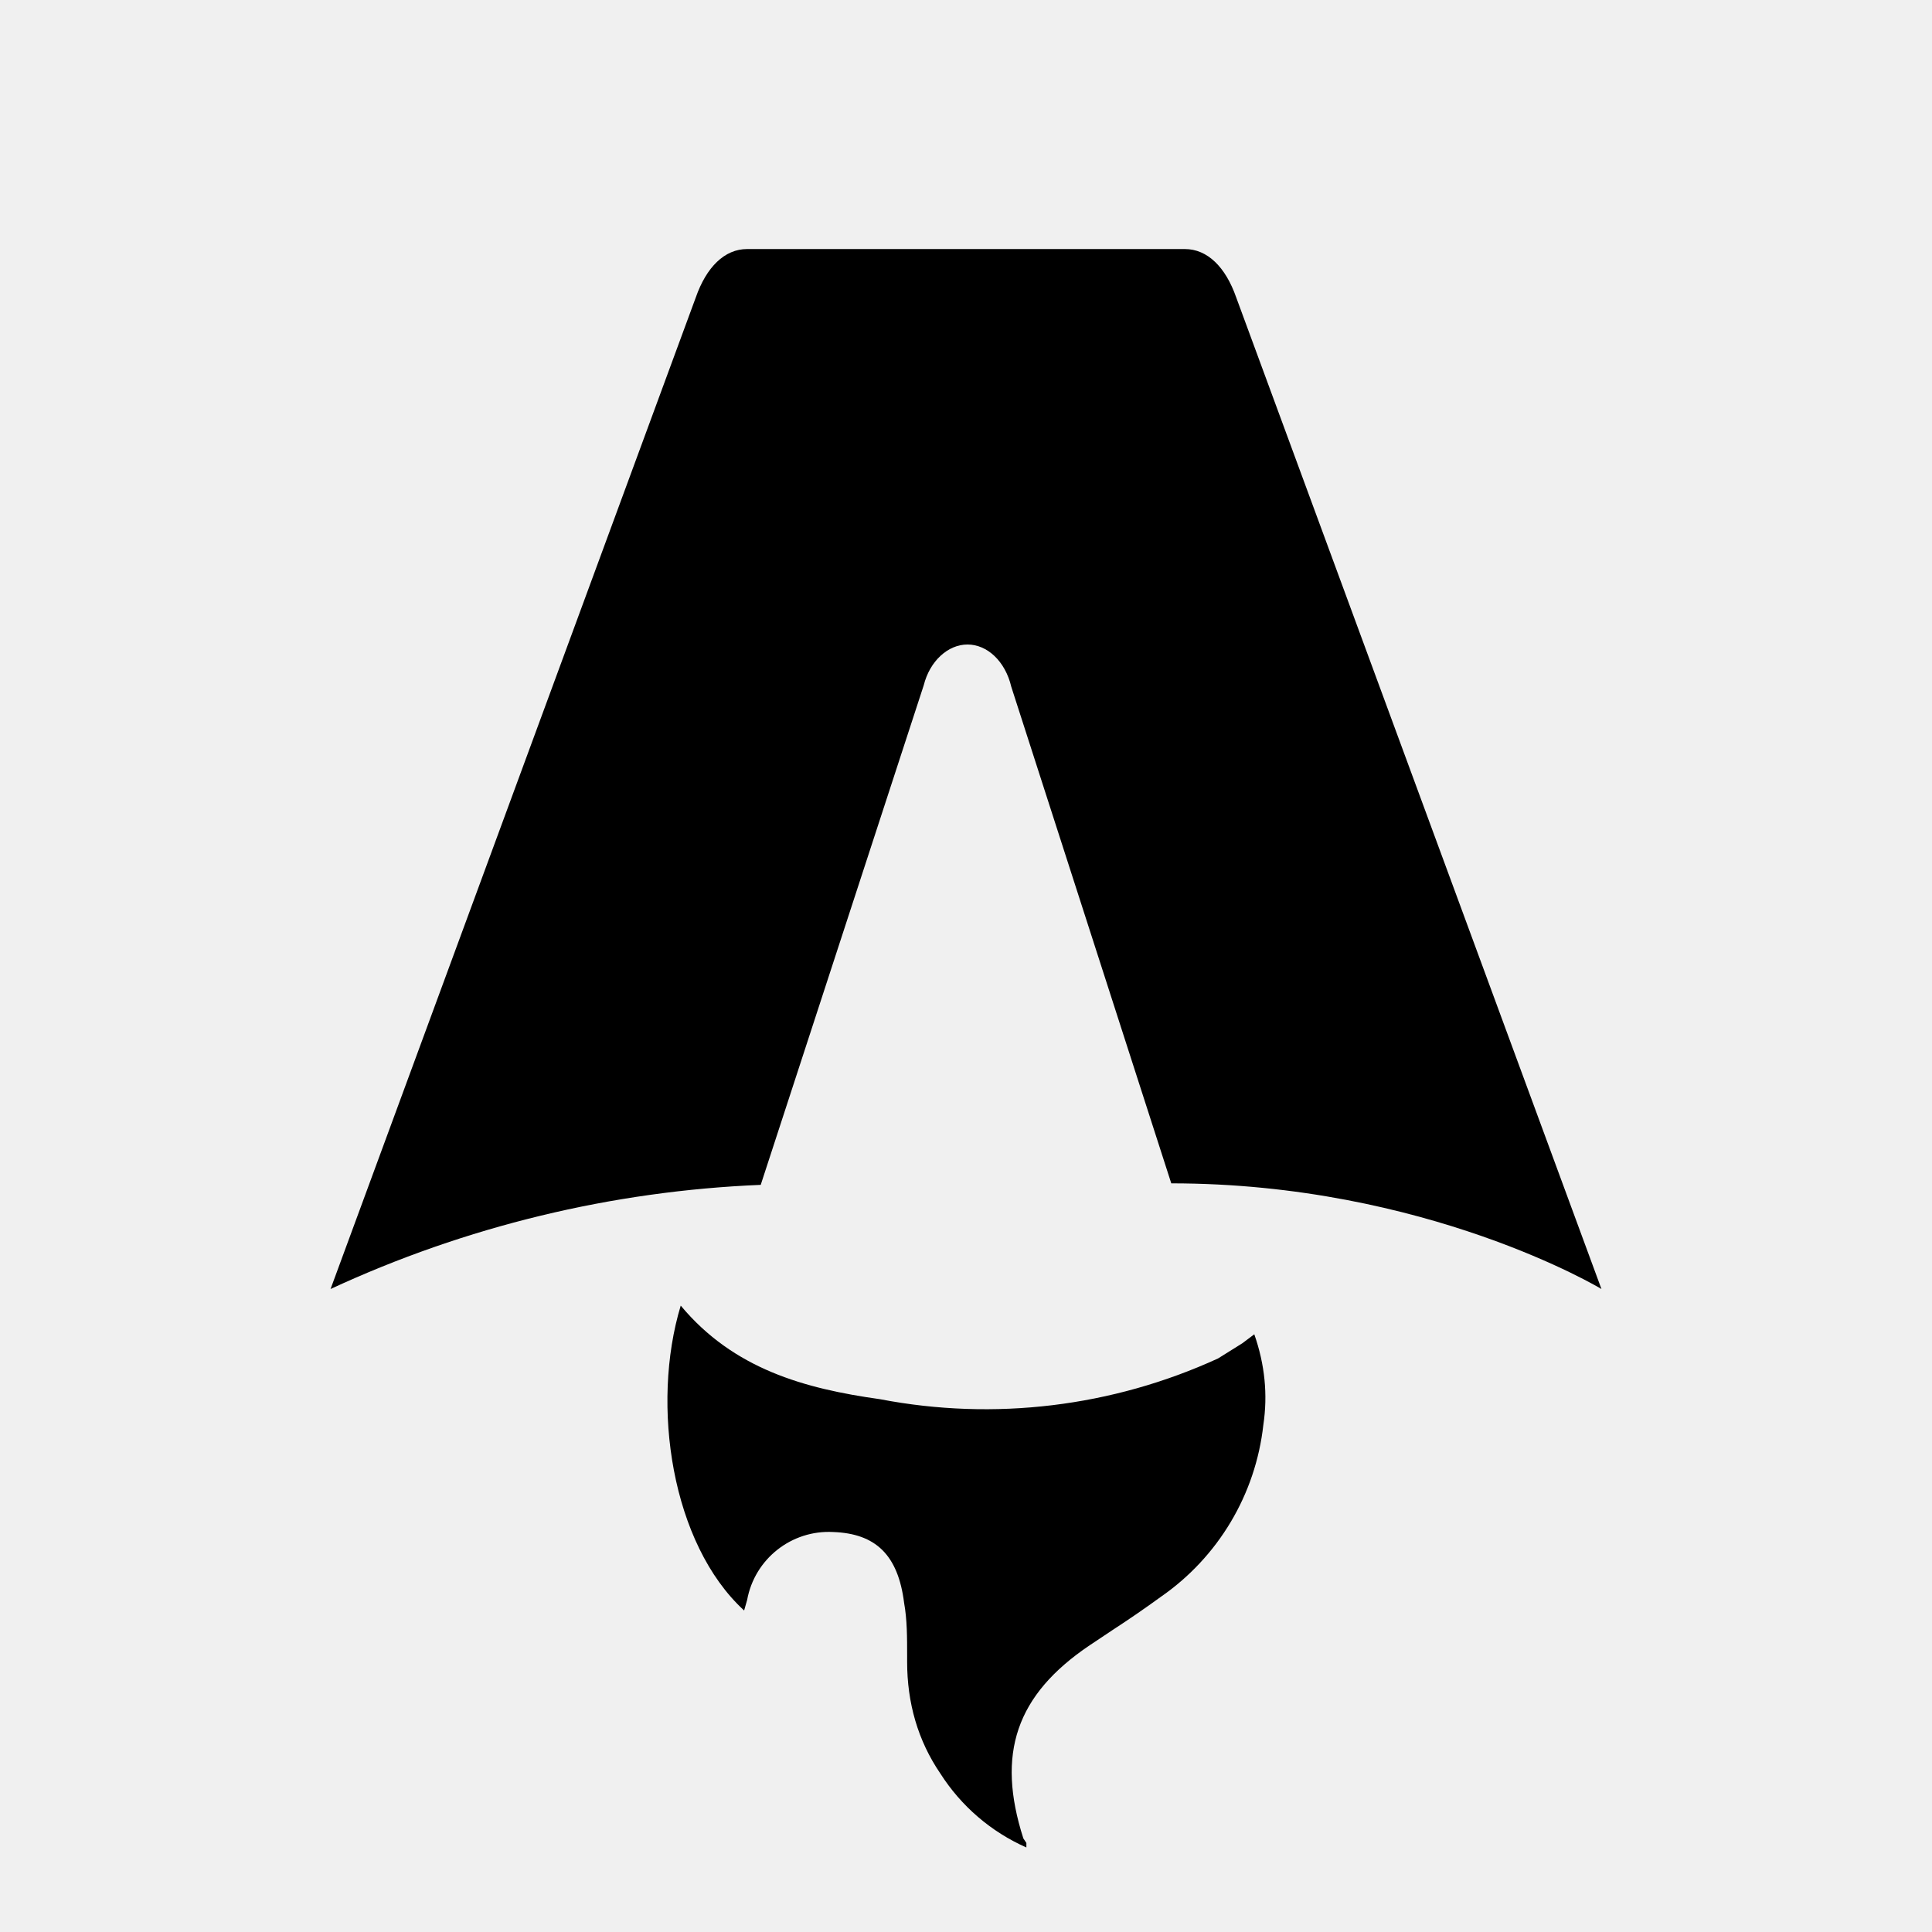
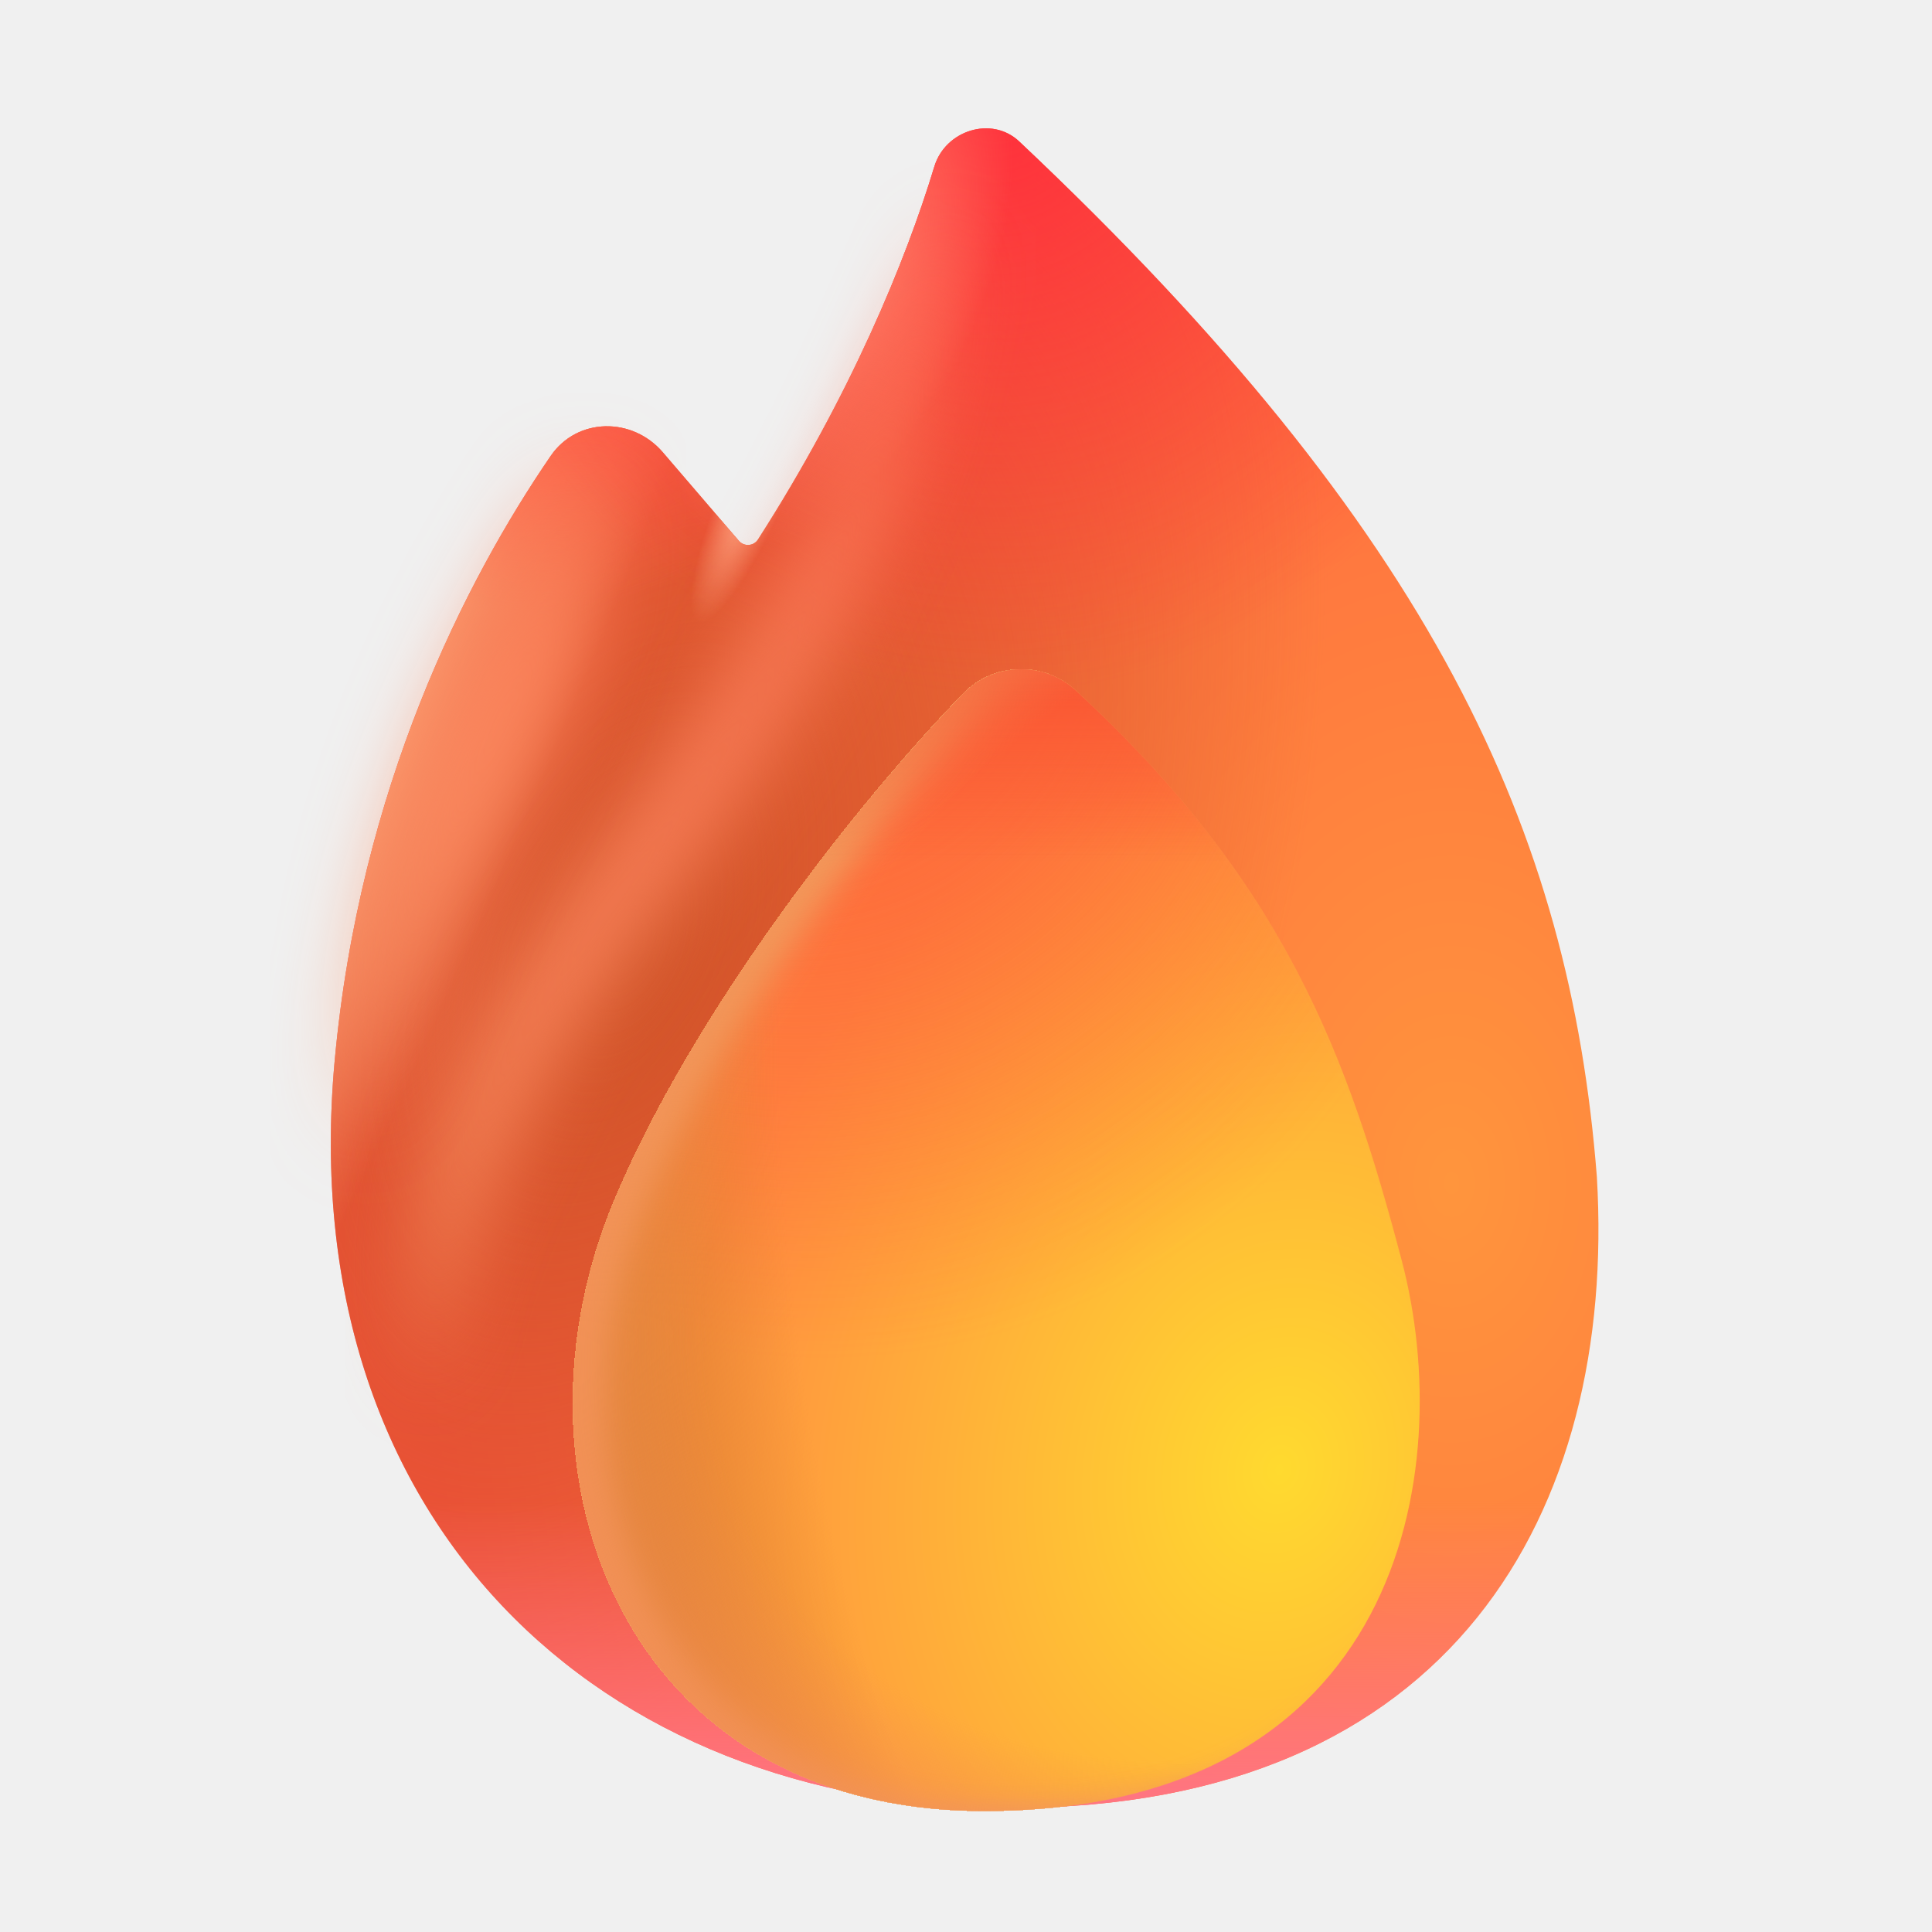
- <svg xmlns="http://www.w3.org/2000/svg" fill="none" viewBox="0 0 128 128">
-   <path d="M50.4 78.5a75.1 75.1 0 0 0-28.5 6.9l24.2-65.7c.7-2 1.9-3.2 3.4-3.2h29c1.5 0 2.7 1.2 3.4 3.2l24.2 65.7s-11.6-7-28.5-7L67 45.5c-.4-1.7-1.6-2.8-2.9-2.8-1.3 0-2.5 1.1-2.9 2.7L50.4 78.5Zm-1.1 28.2Zm-4.2-20.2c-2 6.6-.6 15.8 4.2 20.2a17.5 17.5 0 0 1 .2-.7 5.5 5.5 0 0 1 5.7-4.5c2.8.1 4.3 1.5 4.7 4.7.2 1.1.2 2.3.2 3.5v.4c0 2.7.7 5.2 2.2 7.4a13 13 0 0 0 5.7 4.9v-.3l-.2-.3c-1.8-5.6-.5-9.5 4.4-12.8l1.5-1a73 73 0 0 0 3.2-2.2 16 16 0 0 0 6.8-11.4c.3-2 .1-4-.6-6l-.8.6-1.6 1a37 37 0 0 1-22.4 2.7c-5-.7-9.7-2-13.2-6.2Z" />
-   <style>
-         path { fill: #000; }
-         @media (prefers-color-scheme: dark) {
-             path { fill: #FFF; }
-         }
-     </style>
+ <svg xmlns="http://www.w3.org/2000/svg" width="32" height="32" viewBox="0 0 32 32">
+   <g fill="none">
+     <path fill="url(#f517id0)" d="M12.555 8.935c1.537-2.397 2.447-4.611 2.921-6.177c.182-.6.95-.845 1.406-.415c6.873 6.481 9.12 11.43 9.567 17.148c.328 5.531-2.39 10.453-9.687 10.453c-6.85 0-11.907-4.781-11.22-12.36c.412-4.528 2.173-7.979 3.58-10.033c.438-.639 1.351-.648 1.856-.06l1.259 1.466c.087.101.246.09.318-.022" />
+     <path fill="url(#f517id1)" d="M12.555 8.935c1.537-2.397 2.447-4.611 2.921-6.177c.182-.6.95-.845 1.406-.415c6.873 6.481 9.12 11.43 9.567 17.148c.328 5.531-2.39 10.453-9.687 10.453c-6.85 0-11.907-4.781-11.22-12.36c.412-4.528 2.173-7.979 3.58-10.033c.438-.639 1.351-.648 1.856-.06l1.259 1.466c.087.101.246.09.318-.022" />
+     <path fill="url(#f517idb)" d="M12.555 8.935c1.537-2.397 2.447-4.611 2.921-6.177c.182-.6.95-.845 1.406-.415c6.873 6.481 9.12 11.43 9.567 17.148c.328 5.531-2.39 10.453-9.687 10.453c-6.85 0-11.907-4.781-11.22-12.36c.412-4.528 2.173-7.979 3.58-10.033c.438-.639 1.351-.648 1.856-.06l1.259 1.466c.087.101.246.09.318-.022" />
+     <path fill="url(#f517id2)" d="M12.555 8.935c1.537-2.397 2.447-4.611 2.921-6.177c.182-.6.95-.845 1.406-.415c6.873 6.481 9.12 11.43 9.567 17.148c.328 5.531-2.39 10.453-9.687 10.453c-6.85 0-11.907-4.781-11.22-12.36c.412-4.528 2.173-7.979 3.58-10.033c.438-.639 1.351-.648 1.856-.06l1.259 1.466c.087.101.246.09.318-.022" />
+     <path fill="url(#f517id3)" d="M12.555 8.935c1.537-2.397 2.447-4.611 2.921-6.177c.182-.6.95-.845 1.406-.415c6.873 6.481 9.12 11.43 9.567 17.148c.328 5.531-2.39 10.453-9.687 10.453c-6.85 0-11.907-4.781-11.22-12.36c.412-4.528 2.173-7.979 3.58-10.033c.438-.639 1.351-.648 1.856-.06l1.259 1.466c.087.101.246.09.318-.022" />
+     <path fill="url(#f517id4)" d="M12.555 8.935c1.537-2.397 2.447-4.611 2.921-6.177c.182-.6.95-.845 1.406-.415c6.873 6.481 9.12 11.43 9.567 17.148c.328 5.531-2.39 10.453-9.687 10.453c-6.85 0-11.907-4.781-11.22-12.36c.412-4.528 2.173-7.979 3.58-10.033c.438-.639 1.351-.648 1.856-.06l1.259 1.466c.087.101.246.09.318-.022" />
+     <path fill="url(#f517id5)" d="M12.555 8.935c1.537-2.397 2.447-4.611 2.921-6.177c.182-.6.95-.845 1.406-.415c6.873 6.481 9.12 11.43 9.567 17.148c.328 5.531-2.39 10.453-9.687 10.453c-6.85 0-11.907-4.781-11.22-12.36c.412-4.528 2.173-7.979 3.58-10.033c.438-.639 1.351-.648 1.856-.06l1.259 1.466c.087.101.246.09.318-.022" />
+     <path fill="url(#f517id6)" d="M12.555 8.935c1.537-2.397 2.447-4.611 2.921-6.177c.182-.6.95-.845 1.406-.415c6.873 6.481 9.12 11.43 9.567 17.148c.328 5.531-2.39 10.453-9.687 10.453c-6.85 0-11.907-4.781-11.22-12.36c.412-4.528 2.173-7.979 3.58-10.033c.438-.639 1.351-.648 1.856-.06l1.259 1.466c.087.101.246.09.318-.022" />
+     <g filter="url(#f517idf)">
+       <path fill="url(#f517id7)" d="M10.178 19.877c1.302-3.1 3.975-6.529 5.78-8.39a1.336 1.336 0 0 1 1.872-.038c3.461 3.189 4.503 6.072 5.387 9.428c.92 3.492 0 9.118-6.921 9.118c-5.96 0-8.026-5.578-6.118-10.118" />
+       <path fill="url(#f517id8)" d="M10.178 19.877c1.302-3.1 3.975-6.529 5.78-8.39a1.336 1.336 0 0 1 1.872-.038c3.461 3.189 4.503 6.072 5.387 9.428c.92 3.492 0 9.118-6.921 9.118c-5.96 0-8.026-5.578-6.118-10.118" />
+       <path fill="url(#f517id9)" d="M10.178 19.877c1.302-3.1 3.975-6.529 5.78-8.39a1.336 1.336 0 0 1 1.872-.038c3.461 3.189 4.503 6.072 5.387 9.428c.92 3.492 0 9.118-6.921 9.118c-5.96 0-8.026-5.578-6.118-10.118" />
+     </g>
+     <path fill="url(#f517idc)" d="M10.178 19.877c1.302-3.1 3.975-6.529 5.78-8.39a1.336 1.336 0 0 1 1.872-.038c3.461 3.189 4.503 6.072 5.387 9.428c.92 3.492 0 9.118-6.921 9.118c-5.96 0-8.026-5.578-6.118-10.118" />
+     <path fill="url(#f517ida)" d="M10.178 19.877c1.302-3.1 3.975-6.529 5.78-8.39a1.336 1.336 0 0 1 1.872-.038c3.461 3.189 4.503 6.072 5.387 9.428c.92 3.492 0 9.118-6.921 9.118c-5.96 0-8.026-5.578-6.118-10.118" />
+     <g filter="url(#f517idg)">
+       <path fill="url(#f517idd)" d="M11.814 11.539c2.315-3.39 3.67-7.058 4.083-7.962c-.603 4.634-2.36 8.028-5.668 12.398c-2.646 3.496-3.124 6.488-3.101 7.217c-.827-5.562 1.791-7.416 4.686-11.653" />
+     </g>
+     <g filter="url(#f517idh)">
+       <path fill="url(#f517ide)" d="M9.814 7.874c-1.3 1.614-3.884 6.09-3.82 11.084c1.28-5.122 4.275-6.736 3.82-11.084" />
+     </g>
+     <defs>
+       <radialGradient id="f517id0" cx="0" cy="0" r="1" gradientTransform="rotate(-179.474 12.046 9.805)scale(17.0988 25.7861)" gradientUnits="userSpaceOnUse">
+         <stop stop-color="#FF953D" />
+         <stop offset="1" stop-color="#FF5141" />
+       </radialGradient>
+       <radialGradient id="f517id1" cx="0" cy="0" r="1" gradientTransform="rotate(-157.937 6.712 6.816)scale(10.3441 17.8495)" gradientUnits="userSpaceOnUse">
+         <stop stop-color="#CE5327" />
+         <stop offset="1" stop-color="#CE5327" stop-opacity="0" />
+       </radialGradient>
+       <radialGradient id="f517id2" cx="0" cy="0" r="1" gradientTransform="rotate(24.015 -31.353 18.85)scale(3.10465 25.6991)" gradientUnits="userSpaceOnUse">
+         <stop stop-color="#FFAA7B" />
+         <stop offset="1" stop-color="#FFAA7B" stop-opacity="0" />
+       </radialGradient>
+       <radialGradient id="f517id3" cx="0" cy="0" r="1" gradientTransform="matrix(.843 3.74668 -4.675 1.05188 9.31 6.25)" gradientUnits="userSpaceOnUse">
+         <stop stop-color="#FF5E47" />
+         <stop offset="1" stop-color="#FF5E47" stop-opacity="0" />
+       </radialGradient>
+       <radialGradient id="f517id4" cx="0" cy="0" r="1" gradientTransform="matrix(.37467 10.13047 -9.3768 .3468 16.429 1.366)" gradientUnits="userSpaceOnUse">
+         <stop stop-color="#FF2F3C" />
+         <stop offset="1" stop-color="#FF2F3C" stop-opacity="0" />
+       </radialGradient>
+       <radialGradient id="f517id5" cx="0" cy="0" r="1" gradientTransform="matrix(2.07795 .9835 -1.9737 4.17002 13.9 4.8)" gradientUnits="userSpaceOnUse">
+         <stop stop-color="#FF846C" />
+         <stop offset="1" stop-color="#FF846C" stop-opacity="0" />
+       </radialGradient>
+       <radialGradient id="f517id6" cx="0" cy="0" r="1" gradientTransform="matrix(-.89842 2.09375 -.4798 -.20588 12.458 8.21)" gradientUnits="userSpaceOnUse">
+         <stop stop-color="#FFA682" />
+         <stop offset="1" stop-color="#FFA682" stop-opacity="0" />
+       </radialGradient>
+       <radialGradient id="f517id7" cx="0" cy="0" r="1" gradientTransform="rotate(-168.558 11.823 11.126)scale(10.0291 12.4891)" gradientUnits="userSpaceOnUse">
+         <stop stop-color="#FFDA2F" />
+         <stop offset="1" stop-color="#FF8E41" />
+       </radialGradient>
+       <radialGradient id="f517id8" cx="0" cy="0" r="1" gradientTransform="matrix(5.05808 13.20705 -11.47512 4.39478 12.4 8.592)" gradientUnits="userSpaceOnUse">
+         <stop stop-color="#FD5639" />
+         <stop offset="1" stop-color="#FE5533" stop-opacity="0" />
+       </radialGradient>
+       <radialGradient id="f517id9" cx="0" cy="0" r="1" gradientTransform="matrix(-9.74917 .98358 -2.40823 -23.87023 19.239 20.629)" gradientUnits="userSpaceOnUse">
+         <stop offset=".628" stop-color="#D7812D" stop-opacity="0" />
+         <stop offset="1" stop-color="#D7812D" />
+       </radialGradient>
+       <radialGradient id="f517ida" cx="0" cy="0" r="1" gradientTransform="rotate(143.063 8.353 13.24)scale(16.0546 11.6174)" gradientUnits="userSpaceOnUse">
+         <stop offset=".772" stop-color="#F18A52" stop-opacity="0" />
+         <stop offset="1" stop-color="#F18A52" />
+       </radialGradient>
+       <linearGradient id="f517idb" x1="18.336" x2="18.336" y1="29.944" y2="24.846" gradientUnits="userSpaceOnUse">
+         <stop stop-color="#FF7583" />
+         <stop offset="1" stop-color="#FF7583" stop-opacity="0" />
+       </linearGradient>
+       <linearGradient id="f517idc" x1="16.503" x2="16.503" y1="10.612" y2="14.259" gradientUnits="userSpaceOnUse">
+         <stop stop-color="#F95131" />
+         <stop offset="1" stop-color="#F95131" stop-opacity="0" />
+       </linearGradient>
+       <linearGradient id="f517idd" x1="14.996" x2="7.655" y1="4.255" y2="22.732" gradientUnits="userSpaceOnUse">
+         <stop stop-color="#FF7558" />
+         <stop offset="1" stop-color="#F38758" />
+       </linearGradient>
+       <linearGradient id="f517ide" x1="9.541" x2="5.582" y1="8.144" y2="19.479" gradientUnits="userSpaceOnUse">
+         <stop stop-color="#FF815B" />
+         <stop offset="1" stop-color="#FF9C6D" />
+       </linearGradient>
+       <filter id="f517idf" width="14.525" height="18.91" x="9.49" y="11.085" color-interpolation-filters="sRGB" filterUnits="userSpaceOnUse">
+         <feFlood flood-opacity="0" result="BackgroundImageFix" />
+         <feBlend in="SourceGraphic" in2="BackgroundImageFix" result="shape" />
+         <feColorMatrix in="SourceAlpha" result="hardAlpha" values="0 0 0 0 0 0 0 0 0 0 0 0 0 0 0 0 0 0 127 0" />
+         <feOffset dx=".5" />
+         <feGaussianBlur stdDeviation=".25" />
+         <feComposite in2="hardAlpha" k2="-1" k3="1" operator="arithmetic" />
+         <feColorMatrix values="0 0 0 0 0.953 0 0 0 0 0.616 0 0 0 0 0.365 0 0 0 1 0" />
+         <feBlend in2="shape" result="effect1_innerShadow_18_15821" />
+       </filter>
+       <filter id="f517idg" width="11.424" height="22.115" x="5.723" y="2.327" color-interpolation-filters="sRGB" filterUnits="userSpaceOnUse">
+         <feFlood flood-opacity="0" result="BackgroundImageFix" />
+         <feBlend in="SourceGraphic" in2="BackgroundImageFix" result="shape" />
+         <feGaussianBlur result="effect1_foregroundBlur_18_15821" stdDeviation=".625" />
+       </filter>
+       <filter id="f517idh" width="6.868" height="14.084" x="4.492" y="6.374" color-interpolation-filters="sRGB" filterUnits="userSpaceOnUse">
+         <feFlood flood-opacity="0" result="BackgroundImageFix" />
+         <feBlend in="SourceGraphic" in2="BackgroundImageFix" result="shape" />
+         <feGaussianBlur result="effect1_foregroundBlur_18_15821" stdDeviation=".75" />
+       </filter>
+     </defs>
+   </g>
</svg>
